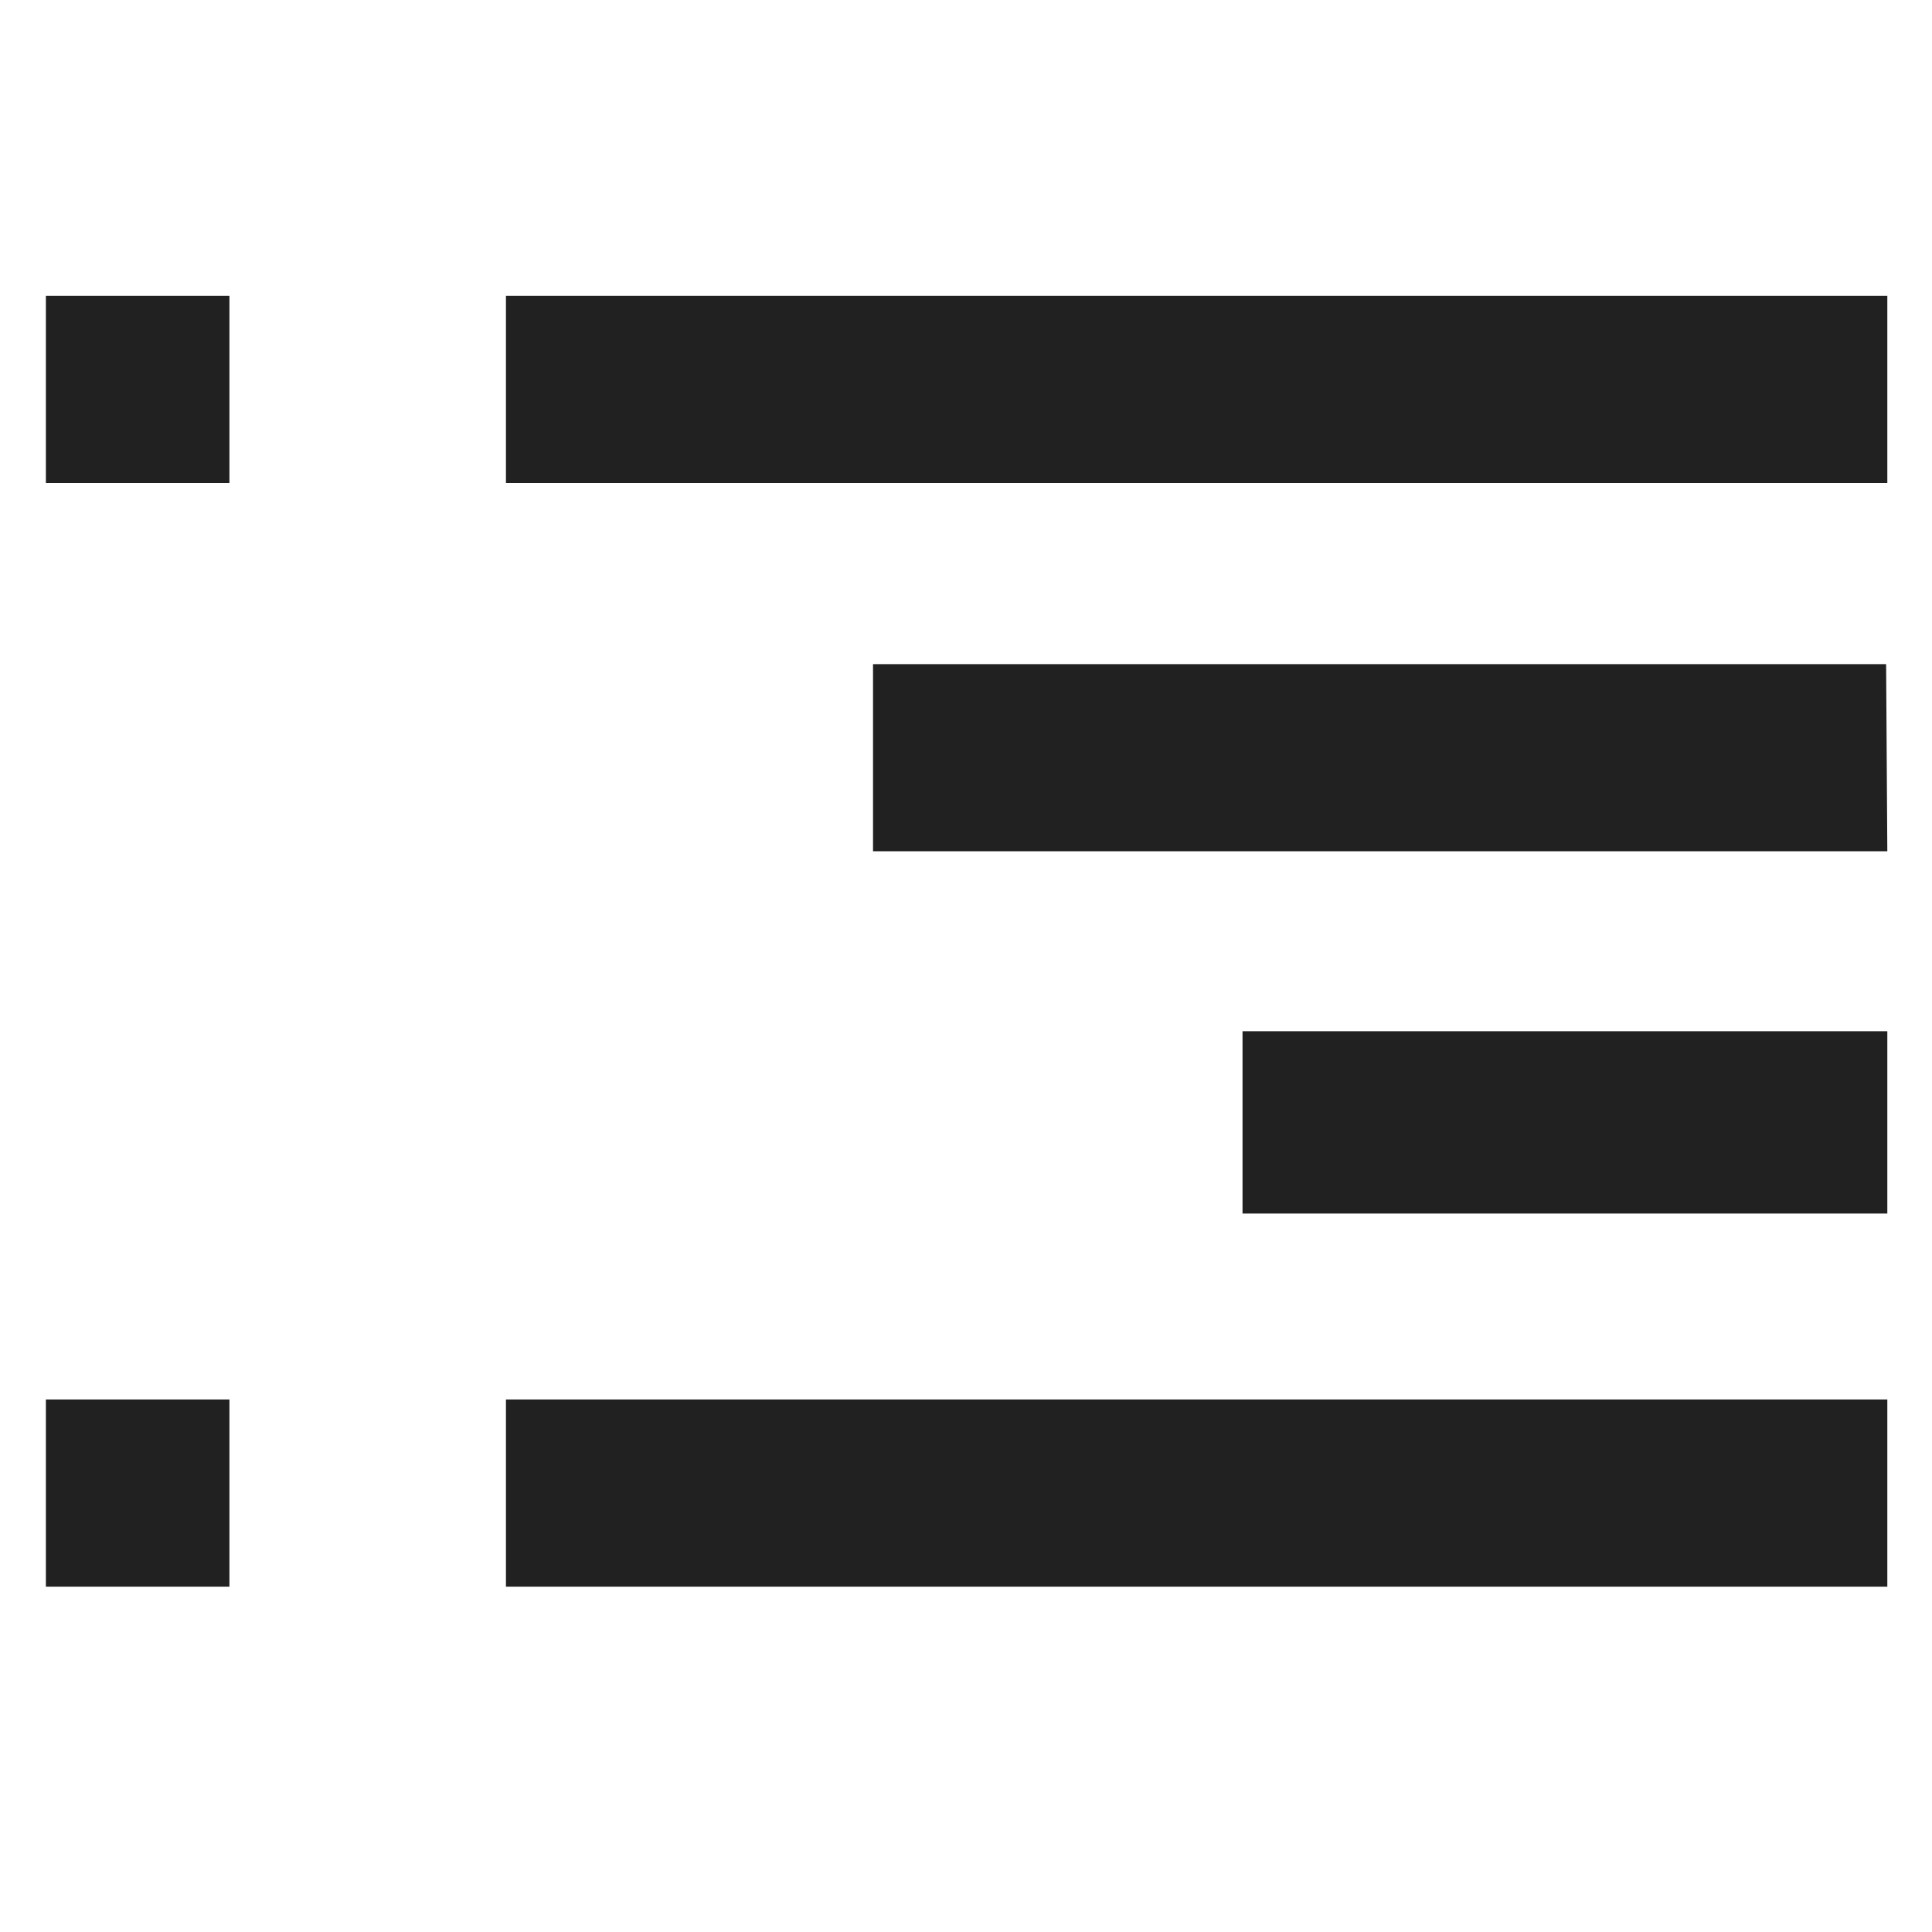
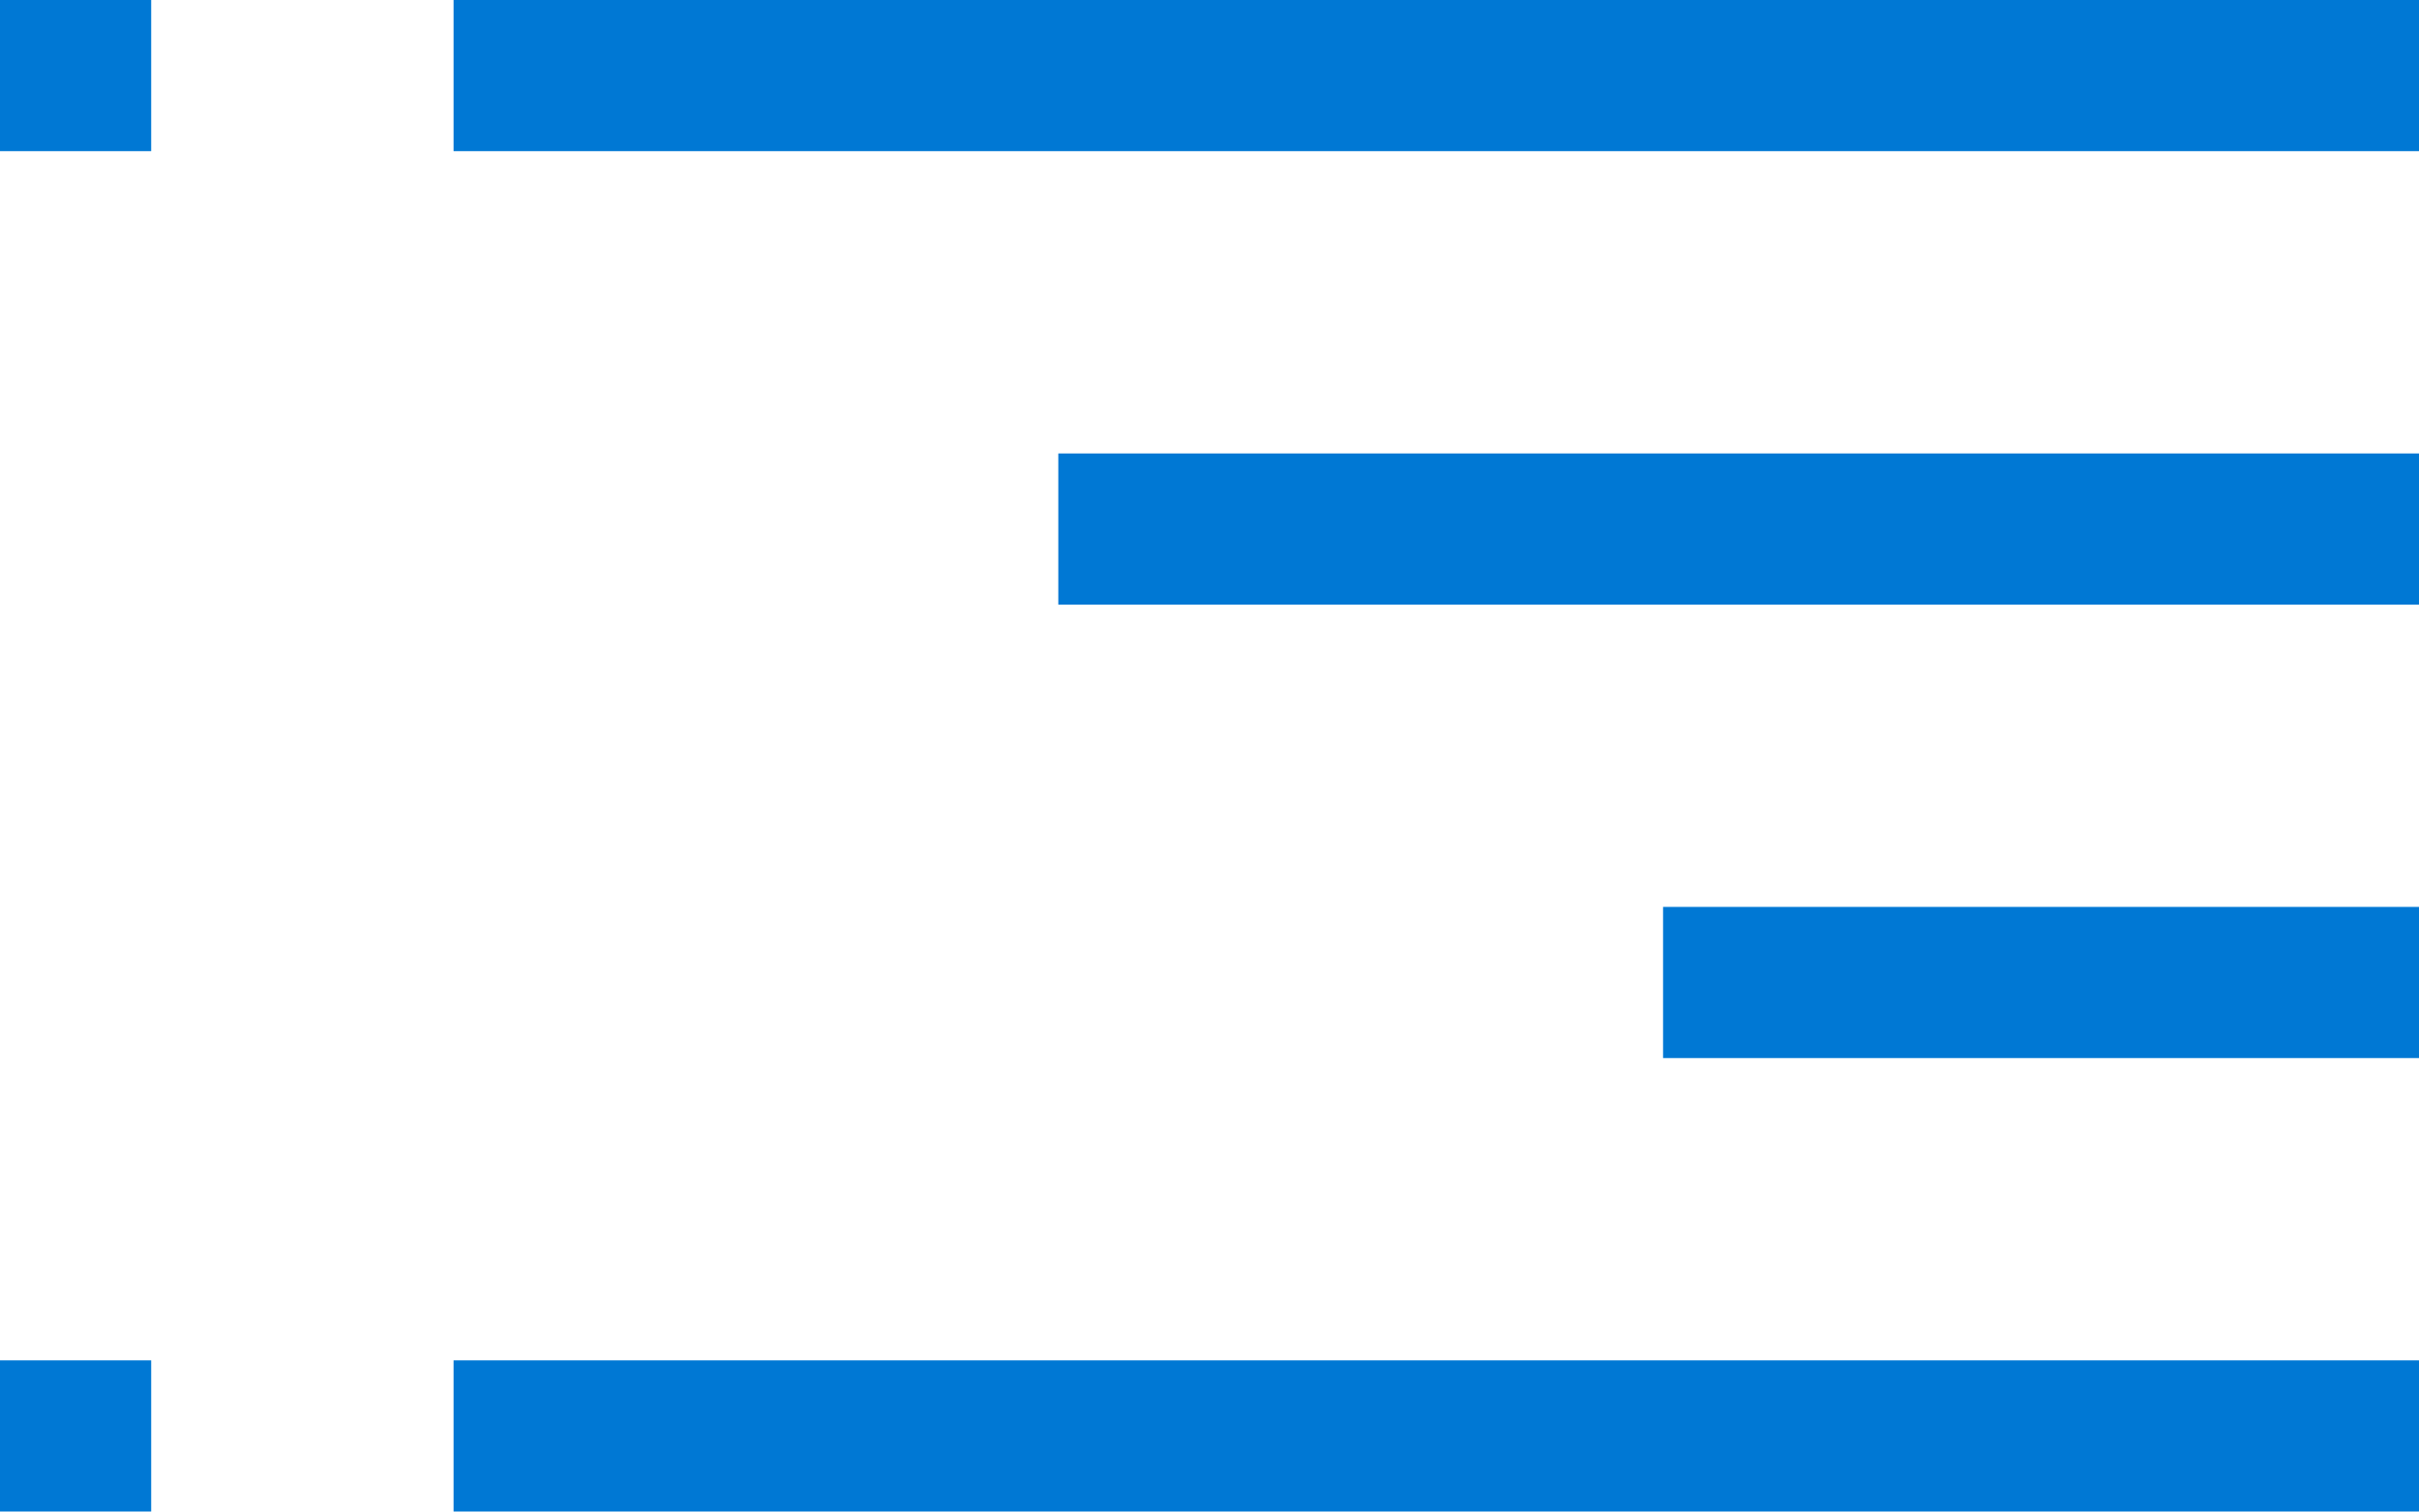
- <svg xmlns="http://www.w3.org/2000/svg" id="Layer_1" data-name="Layer 1" viewBox="0 0 16 16">
-   <defs>
-     <style>.cls-1{fill:#212121;}</style>
-   </defs>
-   <path class="cls-1" d="M1.9,4H.38V2.45H1.9Zm0,9.14H.38V11.59H1.9ZM15.63,4H4.19V2.45H15.63Zm0,9.14H4.19V11.59H15.63Zm0-6.09H7.23V5.5h8.39Zm0,3H10.29V8.54h5.34Z" />
+ <svg xmlns="http://www.w3.org/2000/svg" width="16" height="10" viewBox="0 0 16 10" fill="none">
+   <path d="M0 1V0H1V1H0ZM3 0H16V1H3V0ZM0 10V9H1V10H0ZM3 10V9H16V10H3ZM7 4V3H16V4H7ZM11 7V6H16V7H11Z" fill="#0078D4" />
</svg>
